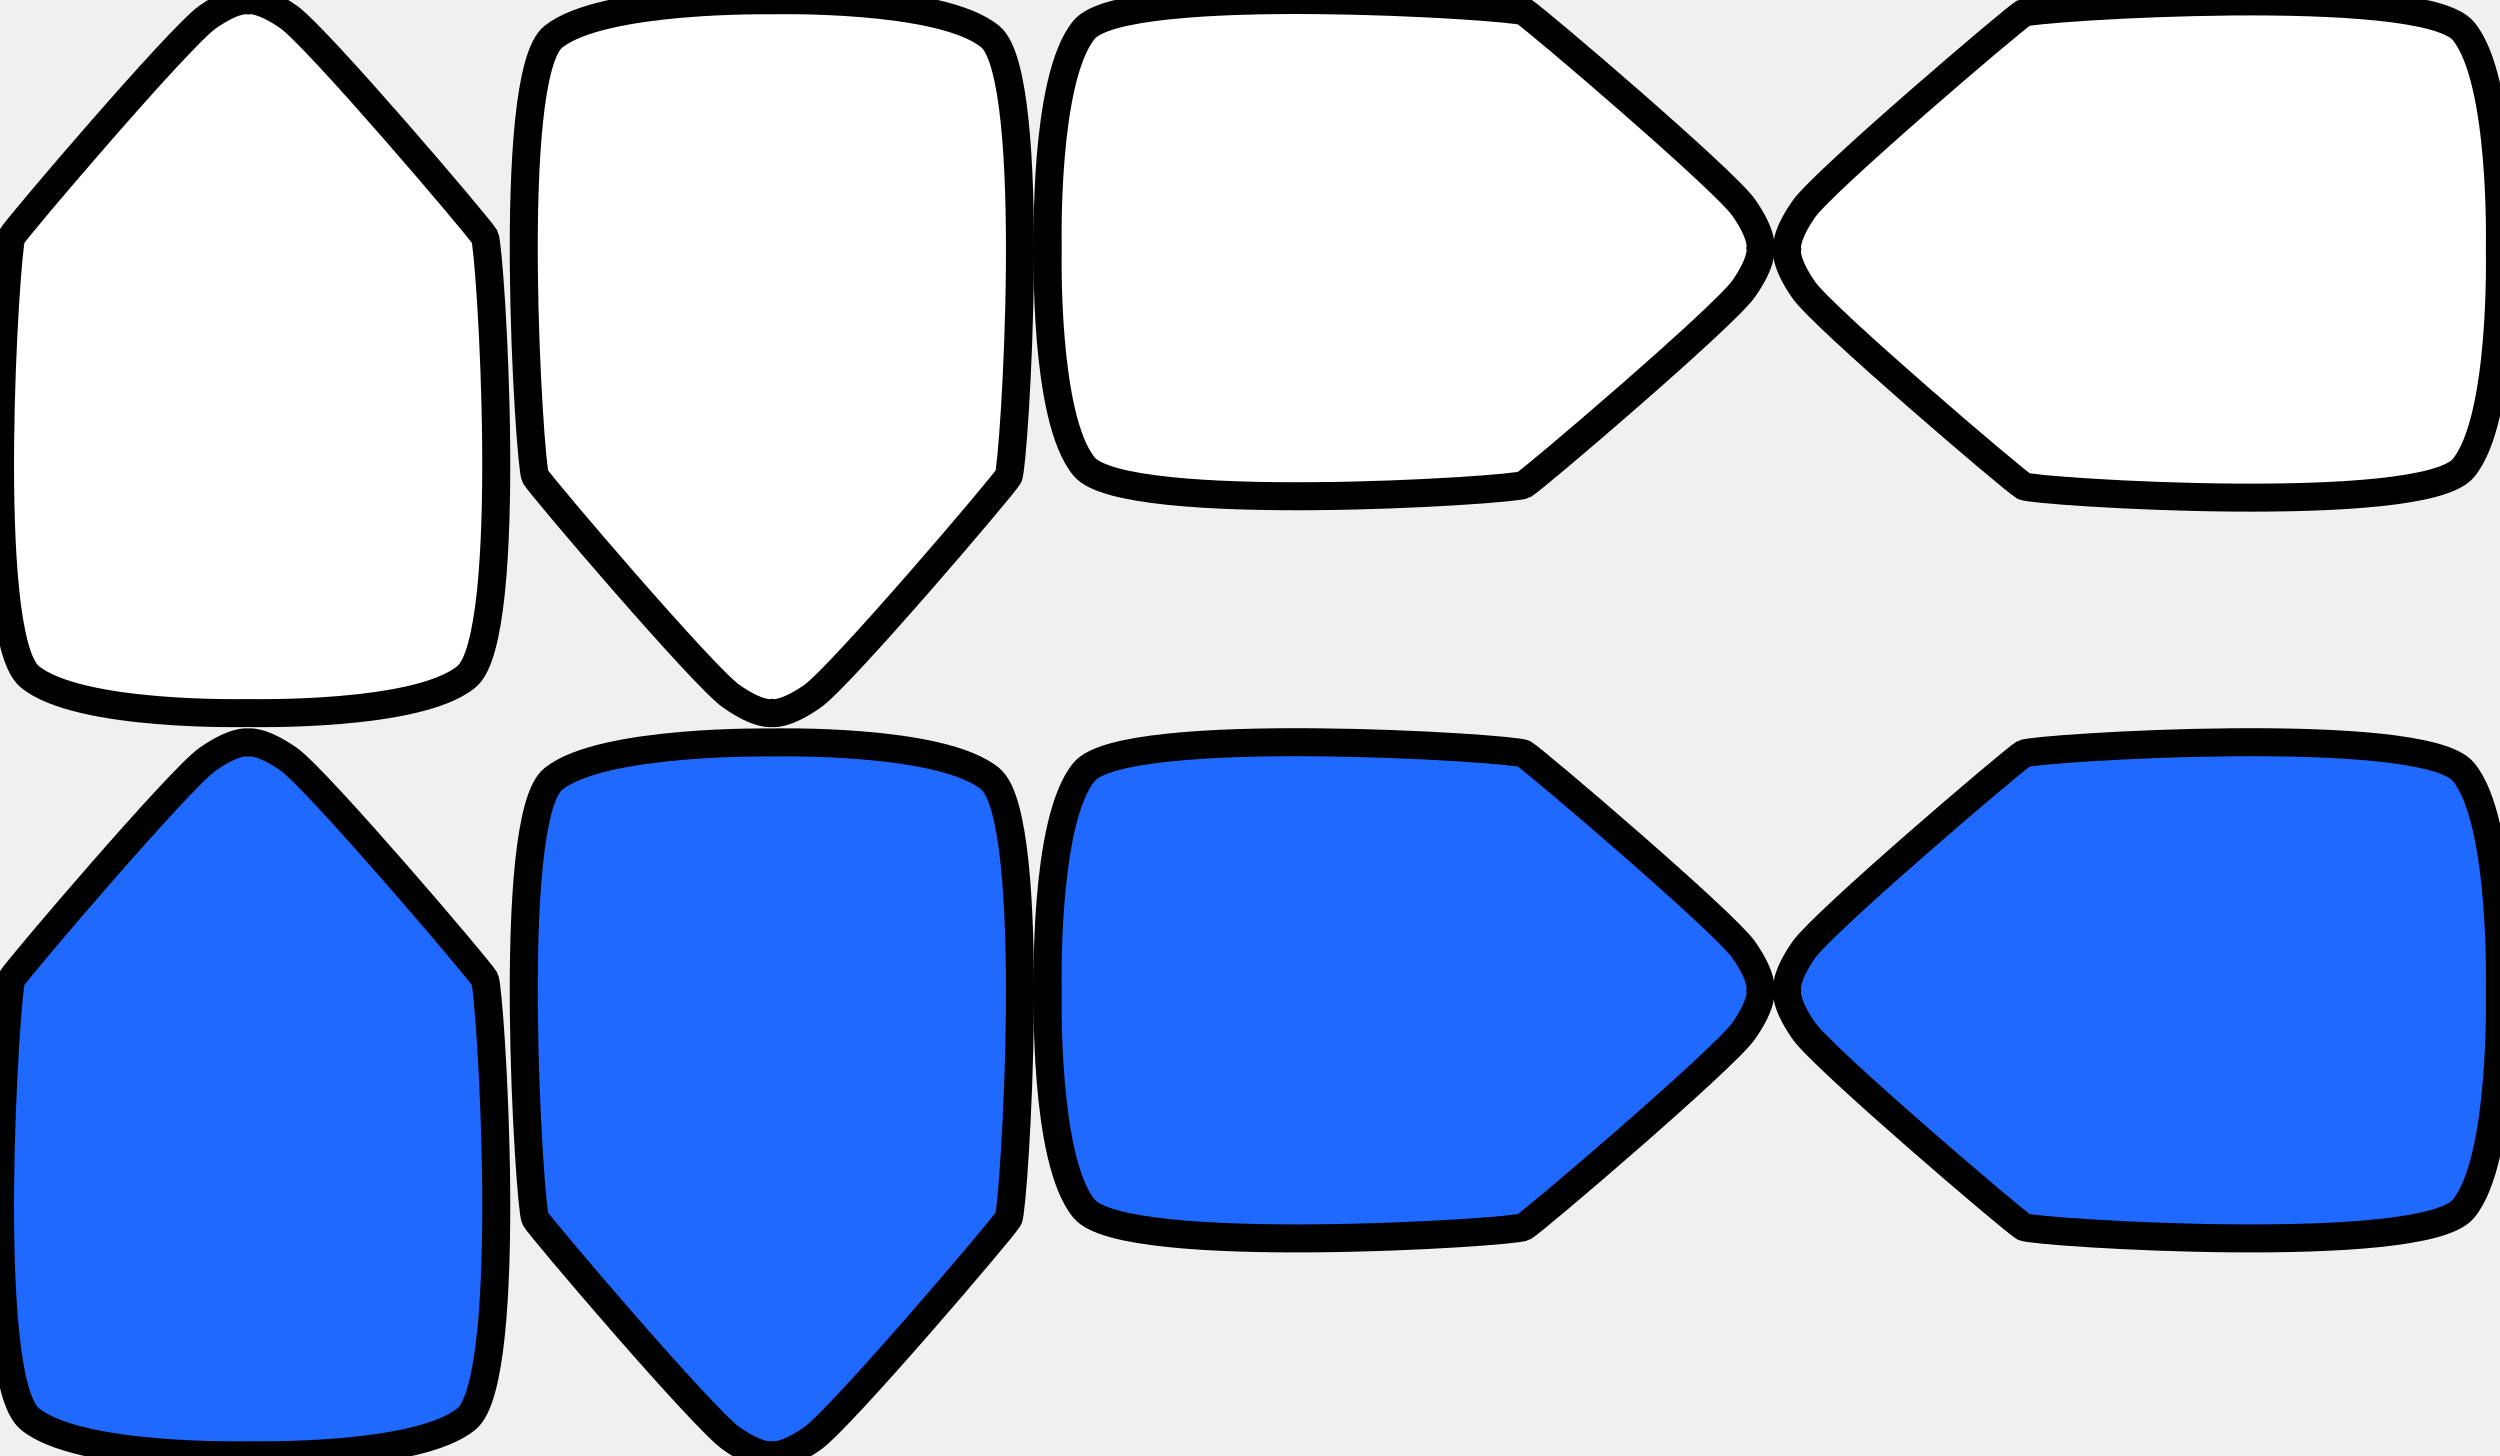
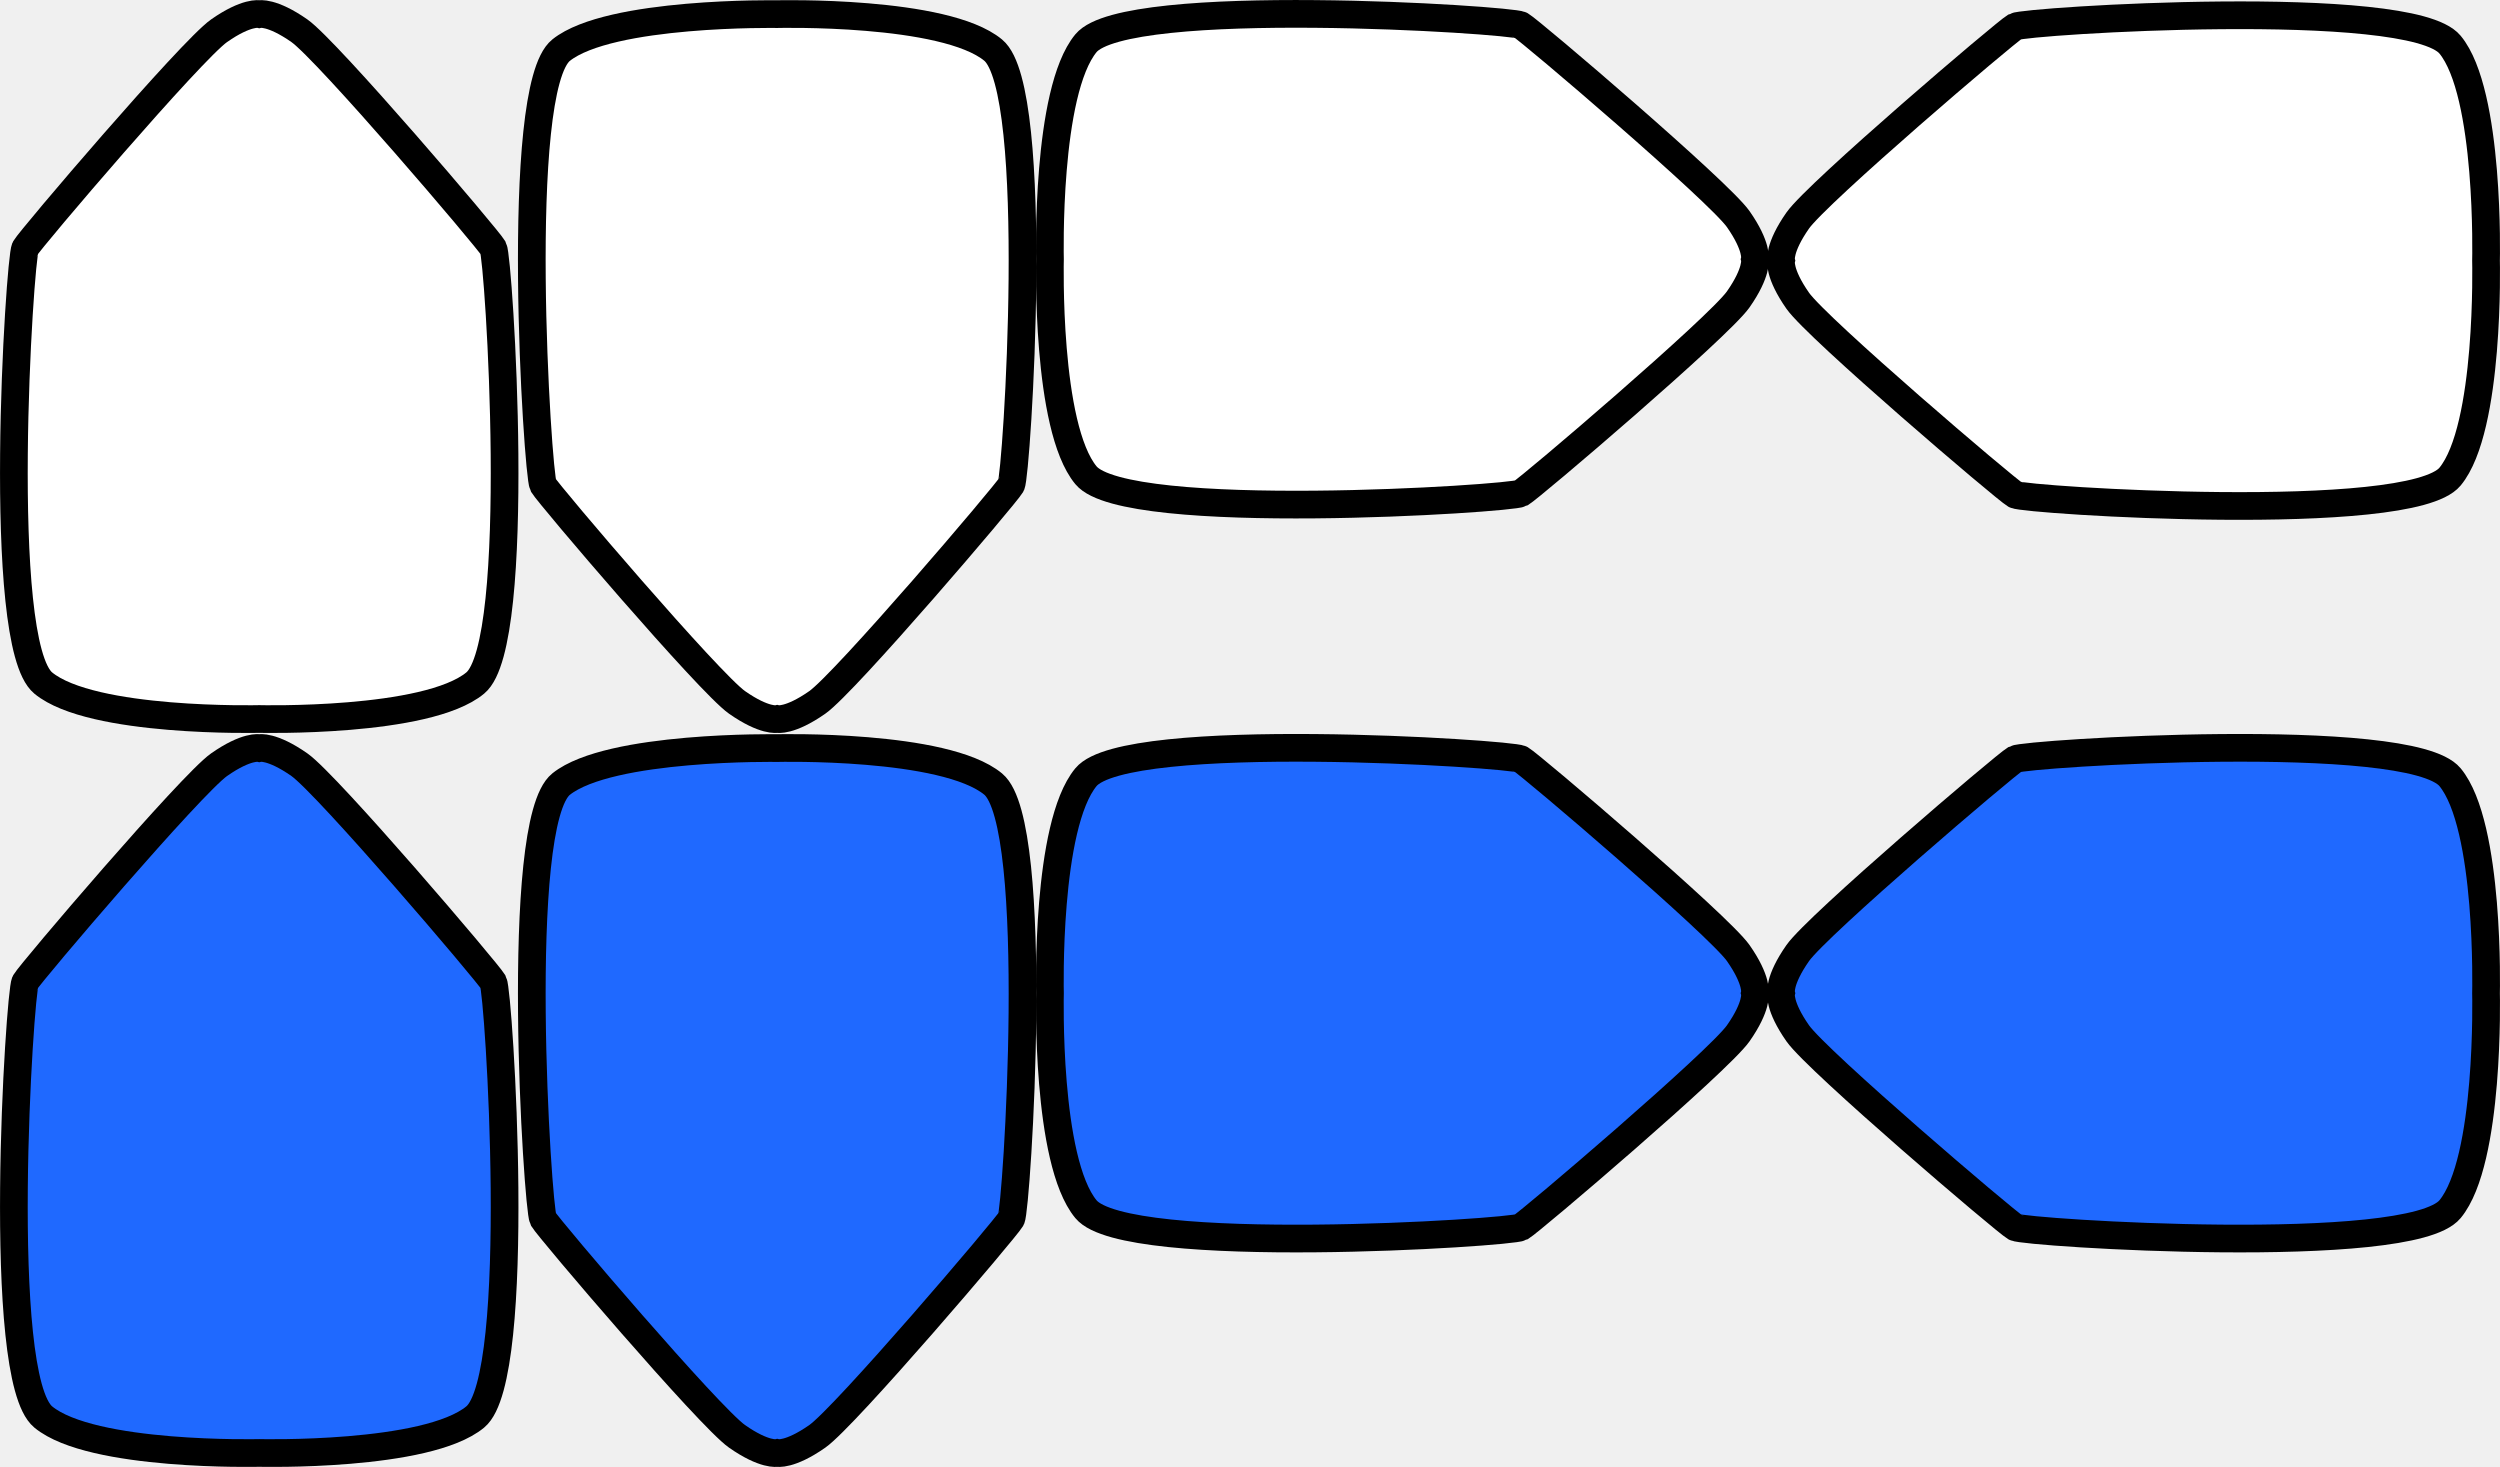
- <svg xmlns="http://www.w3.org/2000/svg" id="Layer_1" data-name="Layer 1" width="178.53" height="103.93" viewBox="0 0 178.53 103.93" version="1.1">
+ <svg xmlns="http://www.w3.org/2000/svg" id="Layer_1" data-name="Layer 1" width="180.53" height="105.93" viewBox="0 0 180.53 105.93" version="1.1">
  <defs id="defs2484">
    <style id="style2482">
      .cls-1 {
        fill: #1a1a1a;
      }

      .cls-2, .cls-4 {
        isolation: isolate;
        opacity: 0.25;
      }

      .cls-3 {
        fill: #e6e6e6;
      }

      .cls-4 {
        fill: #fff;
      }
    </style>
  </defs>
-   <g id="g2510" style="stroke-width:2;stroke-dasharray:none">
-     <path class="cls-1" d="M124.5,20.6c1.4-2,1.2-2.9,1.2-2.9s.2-.9-1.2-2.9-15-13.6-15.7-14S80.3-1.4,77.4,2.1s-2.6,15.6-2.6,15.6-.3,12.1,2.6,15.6,30.7,1.7,31.4,1.3S123.1,22.6,124.5,20.6Z" transform="translate(0.02,0.02)" id="path2486" style="stroke:#000000;fill:#ffffff;stroke-width:2;stroke-dasharray:none" />
-     <path class="cls-1" d="M52.2,49.7c2,1.4,2.9,1.2,2.9,1.2s.9.2,2.9-1.2S71.6,34.7,72,34,74.2,5.5,70.7,2.6,55.1,0,55.1,0,43-.2,39.5,2.6,37.8,33.3,38.2,34,50.2,48.3,52.2,49.7Z" transform="translate(0.02,0.02)" id="path2492" style="stroke:#000000;fill:#ffffff;stroke-width:2;stroke-dasharray:none" />
-     <path class="cls-1" d="M175.9,2.2C173-1.3,145.2.5,144.5.9s-14.3,12-15.7,14-1.2,2.9-1.2,2.9-.2.9,1.2,2.9,15,13.6,15.7,14,28.5,2.2,31.4-1.3,2.6-15.6,2.6-15.6S178.8,5.7,175.9,2.2Z" transform="translate(0.02,0.02)" id="path2498" style="fill:#ffffff;stroke:#000000;stroke-width:2;stroke-dasharray:none" />
-     <path class="cls-1" d="M20.6,1.2C18.6-.2,17.7,0,17.7,0s-.9-.2-2.9,1.2S1.2,16.2.8,16.9-1.4,45.4,2.1,48.3s15.6,2.6,15.6,2.6,12.1.3,15.6-2.6S35,17.6,34.6,16.9,22.6,2.6,20.6,1.2Z" transform="translate(0.02,0.02)" id="path2504" style="fill:#ffffff;stroke:#000000;stroke-width:2;stroke-dasharray:none" />
+   <g id="g2510" style="stroke-width:2;stroke-dasharray:none" transform="translate(1.000372,1.000372)">
+     <path class="cls-1" d="m 124.5,20.6 c 1.4,-2 1.2,-2.9 1.2,-2.9 0,0 0.2,-0.9 -1.2,-2.9 -1.4,-2 -15,-13.6 -15.7,-14 -0.7,-0.4 -28.5,-2.2 -31.4,1.3 -2.9,3.5 -2.6,15.6 -2.6,15.6 0,0 -0.3,12.1 2.6,15.6 2.9,3.5 30.7,1.7 31.4,1.3 0.7,-0.4 14.3,-12 15.7,-14 z" transform="translate(0.02,0.02)" id="path2486" style="fill:#ffffff;stroke:#000000;stroke-width:2;stroke-dasharray:none" />
+     <path class="cls-1" d="m 52.2,49.7 c 2,1.4 2.9,1.2 2.9,1.2 0,0 0.9,0.2 2.9,-1.2 C 60,48.3 71.6,34.7 72,34 72.4,33.3 74.2,5.5 70.7,2.6 67.2,-0.3 55.1,0 55.1,0 55.1,0 43,-0.2 39.5,2.6 36,5.4 37.8,33.3 38.2,34 c 0.4,0.7 12,14.3 14,15.7 z" transform="translate(0.02,0.02)" id="path2492" style="fill:#ffffff;stroke:#000000;stroke-width:2;stroke-dasharray:none" />
+     <path class="cls-1" d="M 175.9,2.2 C 173,-1.3 145.2,0.5 144.5,0.9 c -0.7,0.4 -14.3,12 -15.7,14 -1.4,2 -1.2,2.9 -1.2,2.9 0,0 -0.2,0.9 1.2,2.9 1.4,2 15,13.6 15.7,14 0.7,0.4 28.5,2.2 31.4,-1.3 2.9,-3.5 2.6,-15.6 2.6,-15.6 0,0 0.3,-12.1 -2.6,-15.6 z" transform="translate(0.02,0.02)" id="path2498" style="fill:#ffffff;stroke:#000000;stroke-width:2;stroke-dasharray:none" />
+     <path class="cls-1" d="M 20.6,1.2 C 18.6,-0.2 17.7,0 17.7,0 c 0,0 -0.9,-0.2 -2.9,1.2 -2,1.4 -13.6,15 -14,15.7 -0.4,0.7 -2.2,28.5 1.3,31.4 3.5,2.9 15.6,2.6 15.6,2.6 0,0 12.1,0.3 15.6,-2.6 C 36.8,45.4 35,17.6 34.6,16.9 34.2,16.2 22.6,2.6 20.6,1.2 Z" transform="translate(0.02,0.02)" id="path2504" style="fill:#ffffff;stroke:#000000;stroke-width:2;stroke-dasharray:none" />
  </g>
-   <g id="g2536" style="stroke-width:2;stroke-dasharray:none">
-     <path class="cls-3" d="M124.5,73.6c1.4-2,1.2-2.9,1.2-2.9s.2-.9-1.2-2.9-15-13.6-15.7-14-28.5-2.2-31.4,1.3-2.6,15.6-2.6,15.6-.3,12.1,2.6,15.6,30.7,1.7,31.4,1.3S123.1,75.6,124.5,73.6Z" transform="translate(0.02,0.02)" id="path2512" style="stroke-width:2;stroke-dasharray:none;fill:#1f69ff;fill-opacity:1;stroke:#000000" />
-     <path class="cls-3" d="M52.2,102.7c2,1.4,2.9,1.2,2.9,1.2s.9.2,2.9-1.2S71.6,87.7,72,87s2.2-28.5-1.3-31.4S55.1,53,55.1,53,43,52.8,39.5,55.6,37.8,86.3,38.2,87,50.2,101.3,52.2,102.7Z" transform="translate(0.02,0.02)" id="path2518" style="fill:#1f69ff;fill-opacity:1;stroke:#000000;stroke-width:2;stroke-dasharray:none" />
-     <path class="cls-3" d="M175.9,55.1c-2.9-3.5-30.7-1.7-31.4-1.3s-14.3,12-15.7,14-1.2,2.9-1.2,2.9-.2.9,1.2,2.9,15,13.6,15.7,14,28.5,2.2,31.4-1.3,2.6-15.6,2.6-15.6S178.8,58.6,175.9,55.1Z" transform="translate(0.02,0.02)" id="path2524" style="fill:#1f69ff;stroke-width:2;stroke-dasharray:none;stroke:#000000;fill-opacity:1" />
-     <path class="cls-3" d="M20.6,54.2c-2-1.4-2.9-1.2-2.9-1.2s-.9-.2-2.9,1.2S1.2,69.2.8,69.9s-2.2,28.5,1.3,31.4,15.6,2.6,15.6,2.6,12.1.3,15.6-2.6S35,70.6,34.6,69.9,22.6,55.6,20.6,54.2Z" transform="translate(0.02,0.02)" id="path2530" style="fill:#1f69ff;fill-opacity:1;stroke-width:2;stroke-dasharray:none;stroke:#000000" />
+   <g id="g2536" style="stroke-width:2;stroke-dasharray:none" transform="translate(1.000372,1.000372)">
+     <path class="cls-3" d="m 124.5,73.6 c 1.4,-2 1.2,-2.9 1.2,-2.9 0,0 0.2,-0.9 -1.2,-2.9 -1.4,-2 -15,-13.6 -15.7,-14 -0.7,-0.4 -28.5,-2.2 -31.4,1.3 -2.9,3.5 -2.6,15.6 -2.6,15.6 0,0 -0.3,12.1 2.6,15.6 2.9,3.5 30.7,1.7 31.4,1.3 0.7,-0.4 14.3,-12 15.7,-14 z" transform="translate(0.02,0.02)" id="path2512" style="fill:#1f69ff;fill-opacity:1;stroke:#000000;stroke-width:2;stroke-dasharray:none" />
+     <path class="cls-3" d="m 52.2,102.7 c 2,1.4 2.9,1.2 2.9,1.2 0,0 0.9,0.2 2.9,-1.2 C 60,101.3 71.6,87.7 72,87 72.4,86.3 74.2,58.5 70.7,55.6 67.2,52.7 55.1,53 55.1,53 55.1,53 43,52.8 39.5,55.6 36,58.4 37.8,86.3 38.2,87 c 0.4,0.7 12,14.3 14,15.7 z" transform="translate(0.02,0.02)" id="path2518" style="fill:#1f69ff;fill-opacity:1;stroke:#000000;stroke-width:2;stroke-dasharray:none" />
+     <path class="cls-3" d="m 175.9,55.1 c -2.9,-3.5 -30.7,-1.7 -31.4,-1.3 -0.7,0.4 -14.3,12 -15.7,14 -1.4,2 -1.2,2.9 -1.2,2.9 0,0 -0.2,0.9 1.2,2.9 1.4,2 15,13.6 15.7,14 0.7,0.4 28.5,2.2 31.4,-1.3 2.9,-3.5 2.6,-15.6 2.6,-15.6 0,0 0.3,-12.1 -2.6,-15.6 z" transform="translate(0.02,0.02)" id="path2524" style="fill:#1f69ff;fill-opacity:1;stroke:#000000;stroke-width:2;stroke-dasharray:none" />
+     <path class="cls-3" d="m 20.6,54.2 c -2,-1.4 -2.9,-1.2 -2.9,-1.2 0,0 -0.9,-0.2 -2.9,1.2 -2,1.4 -13.6,15 -14,15.7 -0.4,0.7 -2.2,28.5 1.3,31.4 3.5,2.9 15.6,2.6 15.6,2.6 0,0 12.1,0.3 15.6,-2.6 3.5,-2.9 1.7,-30.7 1.3,-31.4 -0.4,-0.7 -12,-14.3 -14,-15.7 z" transform="translate(0.02,0.02)" id="path2530" style="fill:#1f69ff;fill-opacity:1;stroke:#000000;stroke-width:2;stroke-dasharray:none" />
  </g>
</svg>
